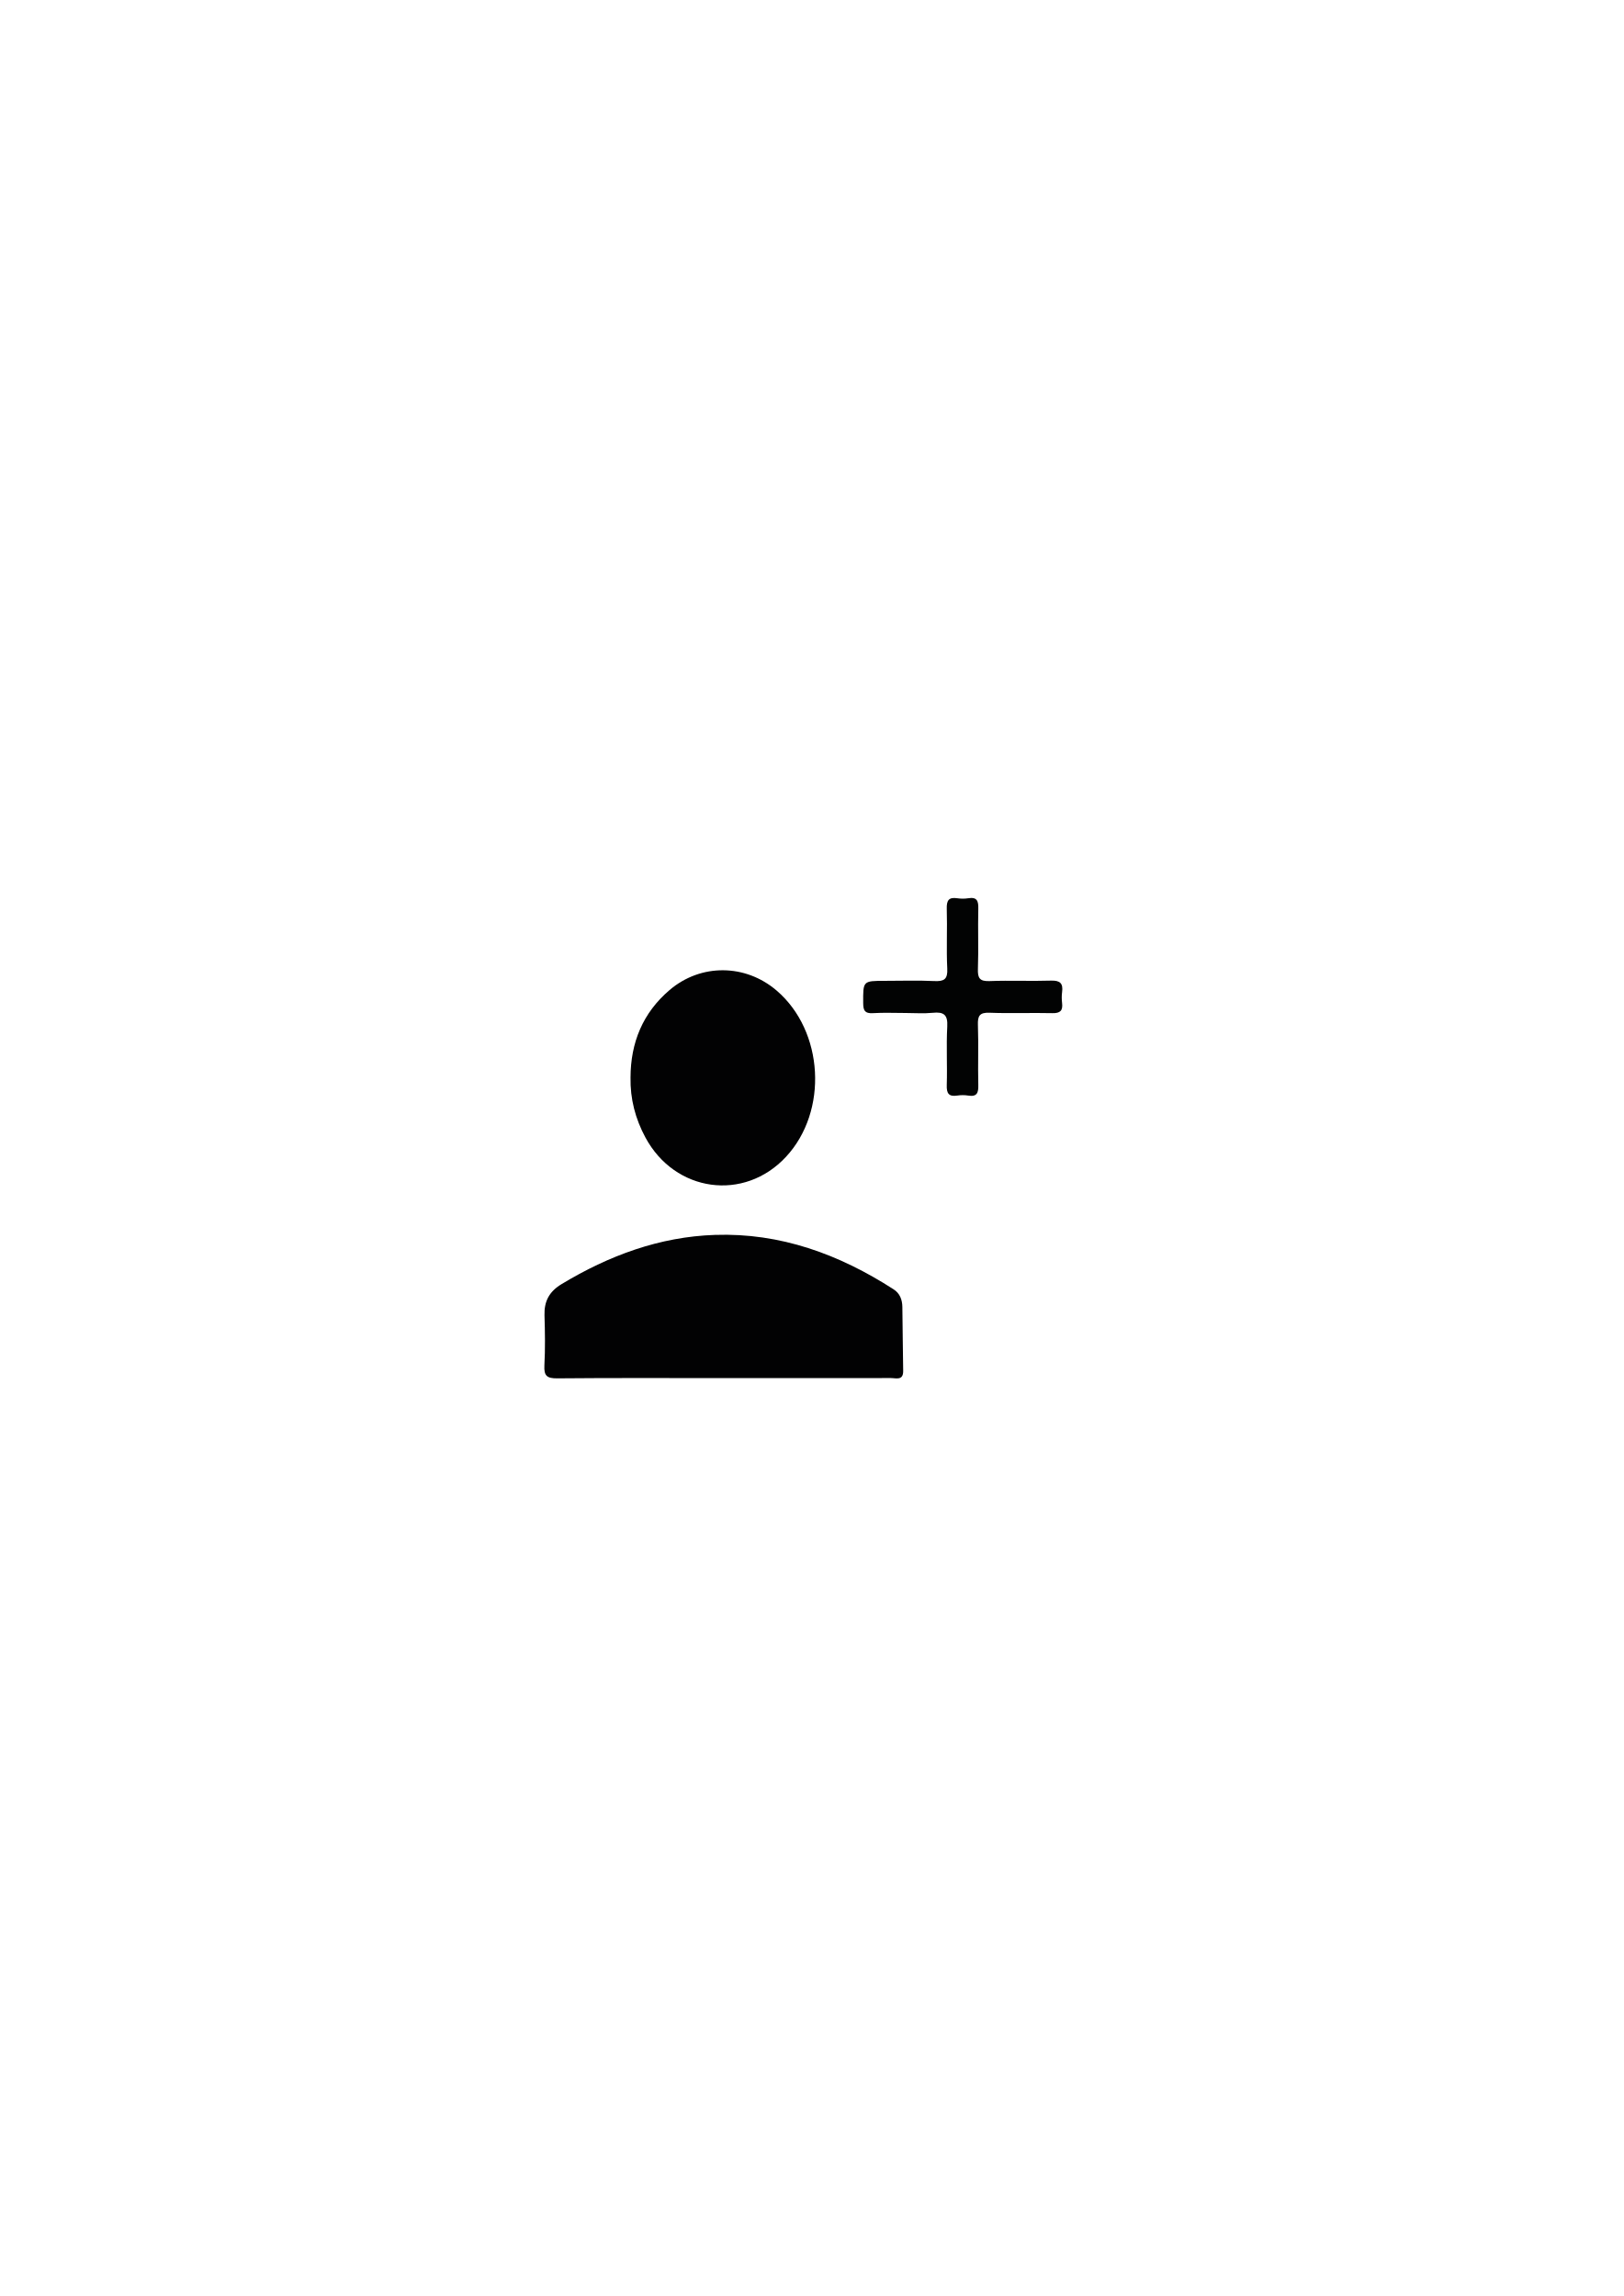
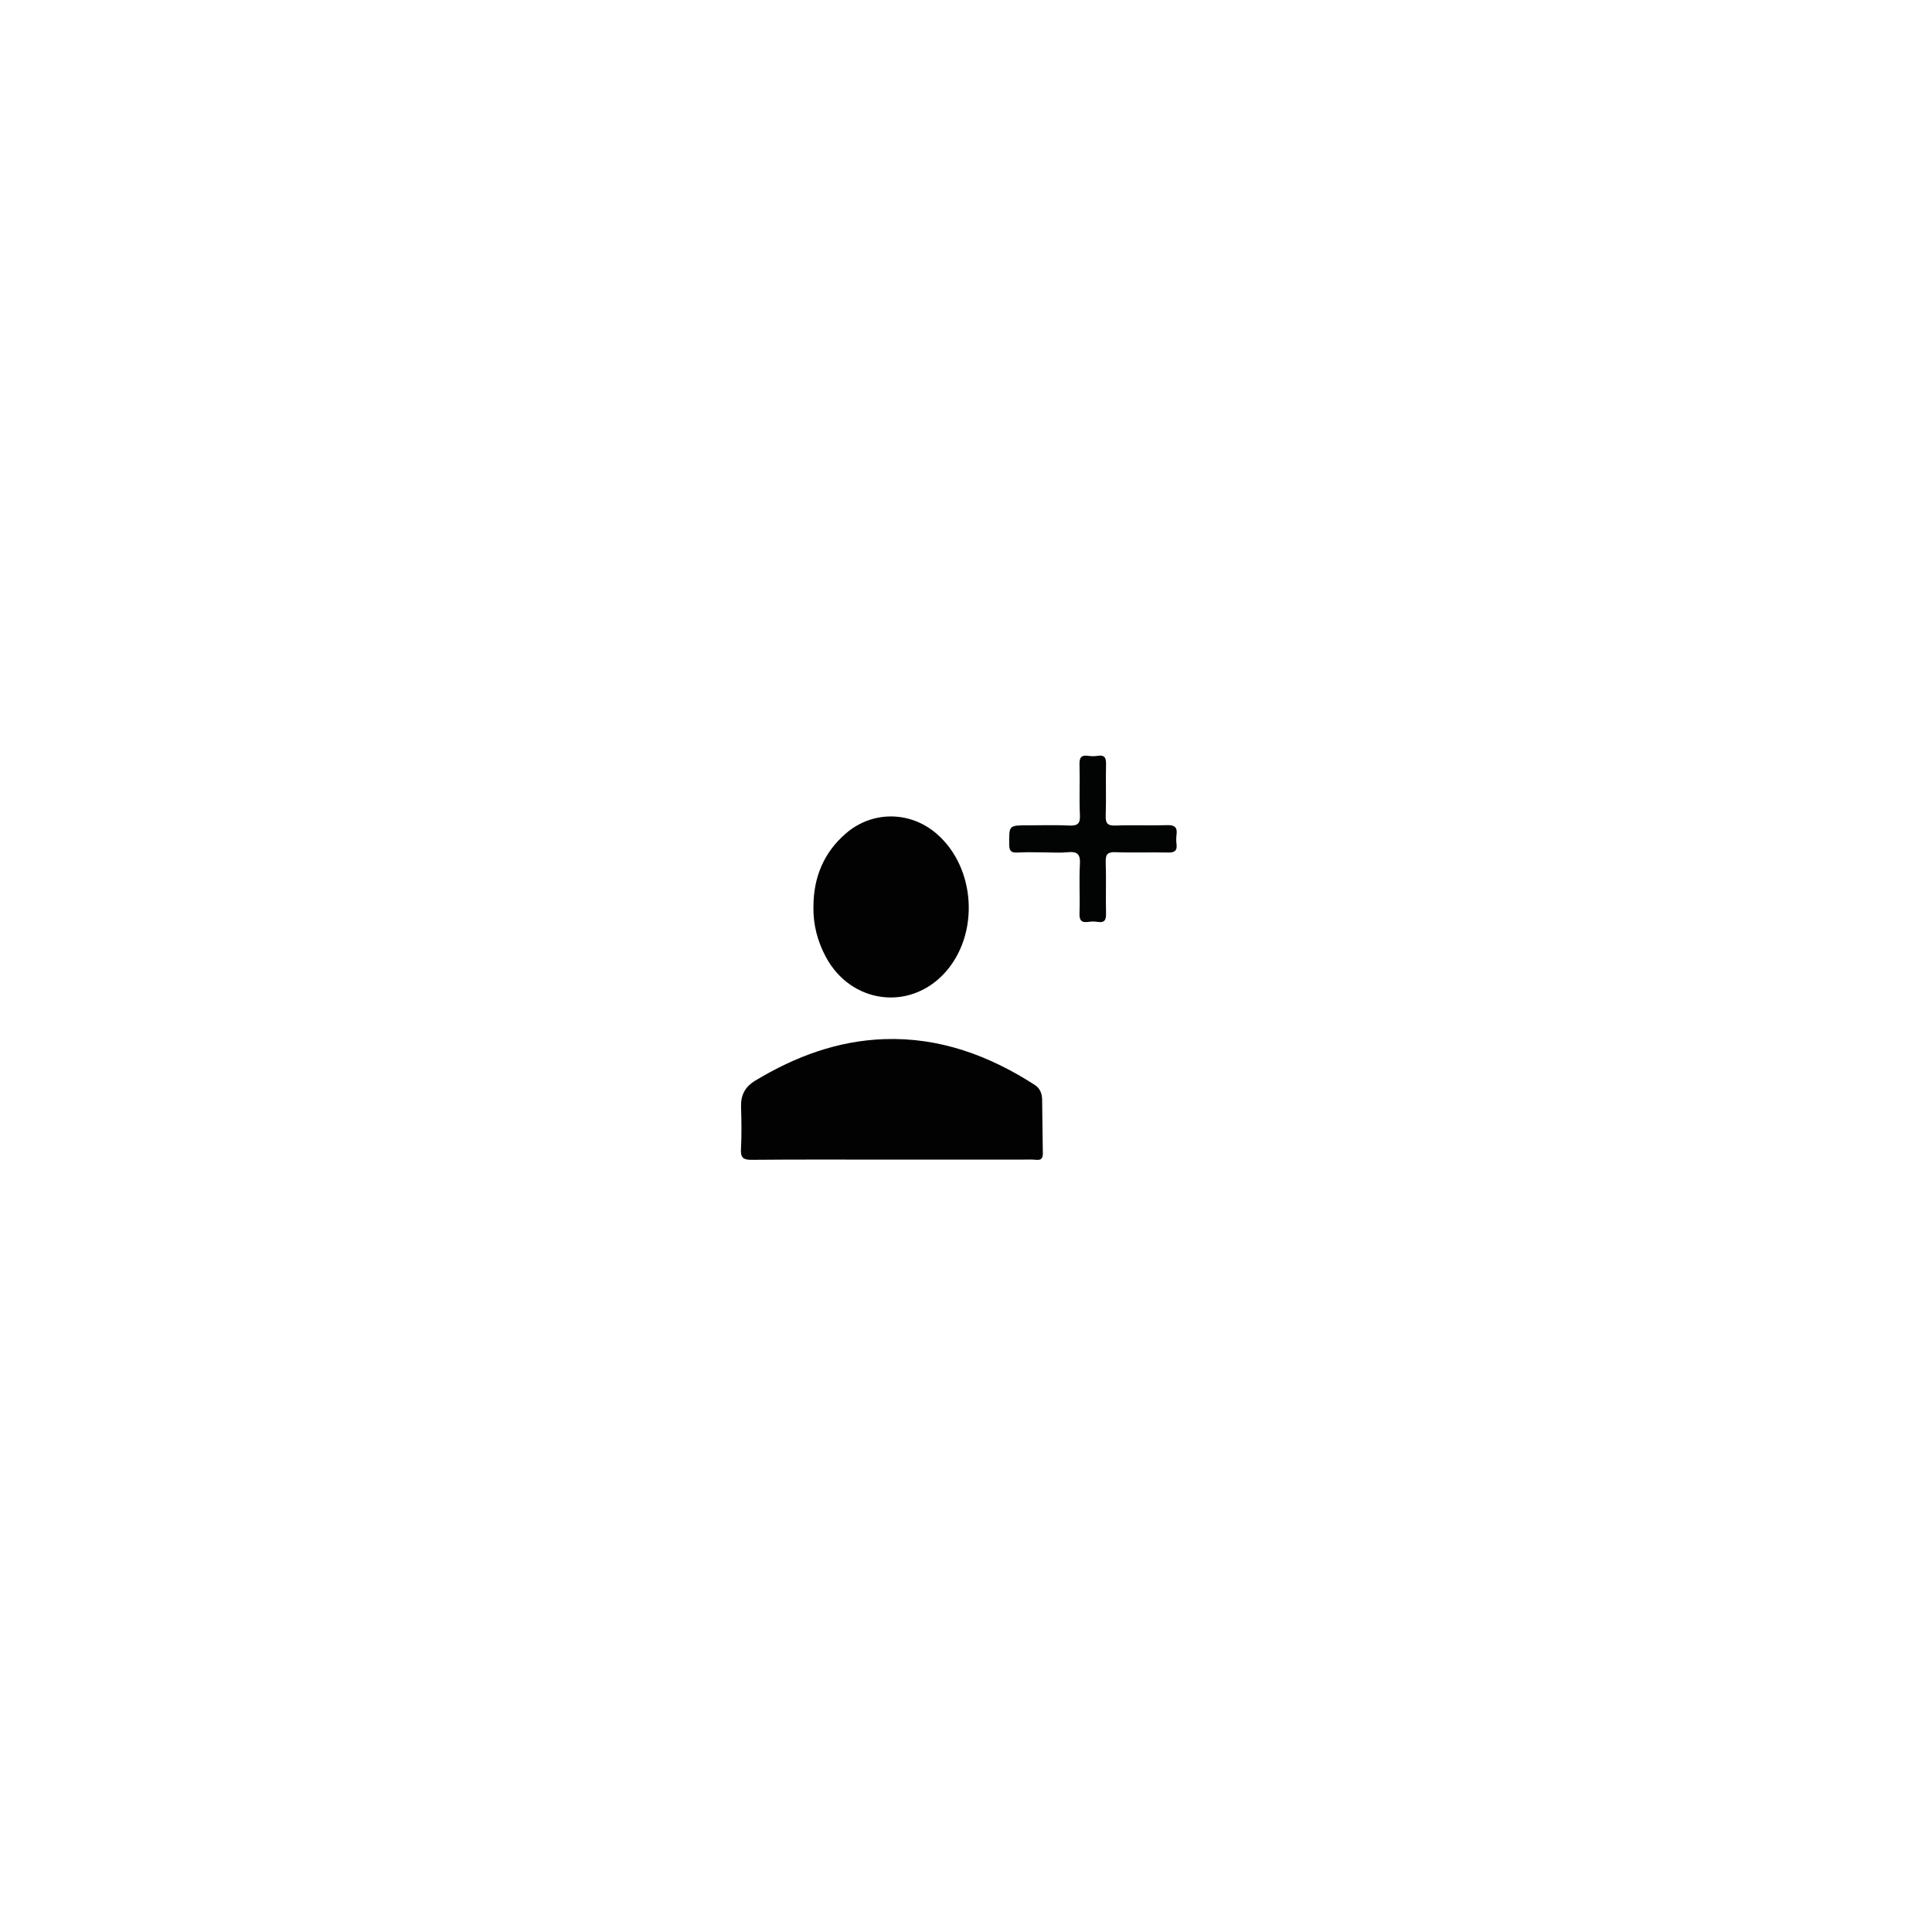
- <svg xmlns="http://www.w3.org/2000/svg" version="1.1" id="Lager_1" x="0px" y="0px" viewBox="0 0 595.28 841.89" style="enable-background:new 0 0 595.28 841.89;" xml:space="preserve">
+ <svg xmlns="http://www.w3.org/2000/svg" version="1.1" id="Lager_1" width="24" height="24" viewBox="0 0 595.28 841.89" style="enable-background:new 0 0 595.28 841.89;" xml:space="preserve">
  <style type="text/css">
	.st0{fill:#020203;}
	.st1{fill:#020303;}
</style>
  <g>
    <g>
      <path class="st0" d="M265.18,505.32c-20.3,0-40.6-0.1-60.89,0.09c-3.72,0.03-4.91-0.89-4.71-4.68c0.33-6.13,0.23-12.3,0.04-18.45    c-0.15-5.14,1.73-8.69,6.27-11.43c17.34-10.46,35.86-17.35,56.19-18.04c24.01-0.82,45.6,7.1,65.55,19.97    c2.29,1.48,3.15,3.81,3.19,6.42c0.13,7.81,0.15,15.62,0.3,23.43c0.07,3.74-2.65,2.66-4.55,2.67    C306.11,505.34,285.64,505.32,265.18,505.32z" />
      <path class="st0" d="M231.16,395.08c0.04-12.77,4.48-23.67,14.32-32.06c11.46-9.77,27.79-9.62,39.25,0.2    c17.32,14.83,18.98,44.22,3.43,60.96c-15.35,16.53-40.7,13.04-51.55-7.11C232.92,410.21,231.01,402.91,231.16,395.08z" />
      <path class="st1" d="M331.99,371.44c-4,0-8-0.18-11.98,0.06c-2.97,0.18-3.54-0.99-3.55-3.71c-0.04-8.14-0.16-8.14,8.05-8.14    c5.99,0,12-0.21,17.98,0.08c3.59,0.17,4.99-0.6,4.79-4.56c-0.36-7.3,0.05-14.64-0.18-21.96c-0.09-3.06,0.73-4.31,3.85-3.84    c1.3,0.19,2.69,0.21,3.99,0c3.32-0.55,3.8,1.06,3.72,3.93c-0.18,7.32,0.12,14.65-0.14,21.96c-0.12,3.4,0.65,4.63,4.3,4.48    c7.48-0.3,14.99,0.08,22.47-0.17c3.36-0.11,4.53,1,4.09,4.23c-0.18,1.31-0.16,2.67,0,3.99c0.33,2.79-0.68,3.78-3.59,3.71    c-7.65-0.18-15.32,0.15-22.97-0.15c-3.65-0.14-4.42,1.09-4.3,4.48c0.26,7.31-0.04,14.64,0.14,21.96c0.07,2.87-0.41,4.47-3.73,3.93    c-1.3-0.21-2.68-0.2-3.99,0c-3.14,0.47-3.94-0.81-3.84-3.85c0.23-7.15-0.21-14.32,0.18-21.46c0.24-4.33-1.29-5.45-5.3-5.04    C338.67,371.71,335.32,371.44,331.99,371.44z" />
    </g>
  </g>
</svg>
